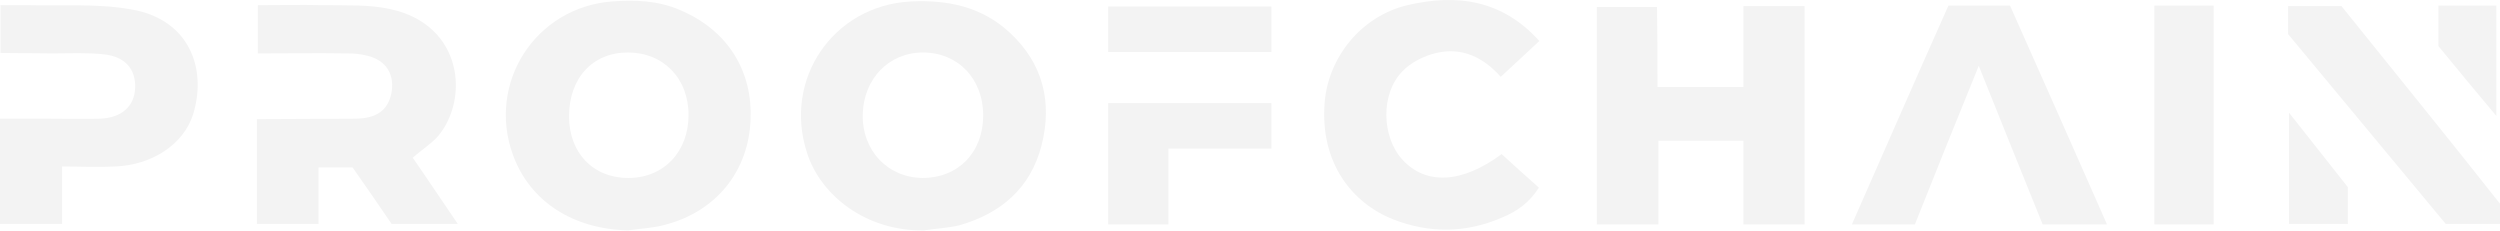
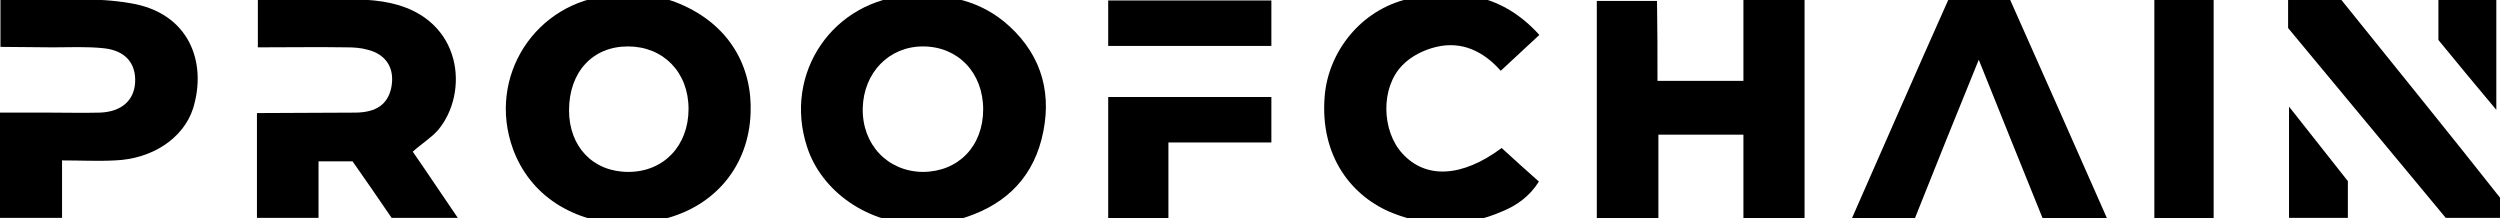
- <svg xmlns="http://www.w3.org/2000/svg" width="1920" height="176.945" viewBox="0 0 1920 176.945">
-   <defs>
-     <style>.a{opacity:0.05;}</style>
-   </defs>
-   <g class="a" transform="translate(779.8 -372.279)">
-     <path d="M-576.014,548.825c-42.361-1.059-75.19-22.239-88.252-57.893-20.121-55.422,17.3-113.315,75.9-117.9,17.65-1.412,35.3-.706,51.892,6.354,38.831,16.238,56.128,48.715,54.716,84.015-1.412,40.6-27.182,71.307-66.012,81.191C-556.6,547.06-566.13,547.413-576.014,548.825ZM-621.2,461.28c0,27.887,18.356,47.3,45.538,47.3s46.244-20.121,46.244-48.362-19.415-48.009-46.6-48.009S-621.2,431.98-621.2,461.28Z" transform="translate(278.421 0.385)" />
-     <path d="M-511.142,548.551c-44.126.706-79.074-26.476-89.664-59.305-18.709-56.834,20.121-113.315,79.426-116.492,28.24-1.412,54.363,3.883,75.9,23.651,25.769,23.651,33.183,53.657,24.711,86.84-8.472,32.829-31.065,52.245-63.188,61.423C-492.786,546.786-501.964,547.139-511.142,548.551Zm-1.059-40.243c27.534,0,46.6-19.768,46.6-48.009s-19.415-48.362-46.244-48.362c-26.123,0-45.538,20.121-46.244,47.3C-558.8,487.128-539.03,507.955-512.2,508.308Z" transform="translate(440.885 0.659)" />
-     <path d="M-385.8,435.729h66.012V373.6h46.95V541.278h-46.95V477.031H-385.1v64.247h-47.3V374.306h46.244C-385.8,393.721-385.8,414.2-385.8,435.729Z" transform="translate(878.943 3.343)" />
-     <path d="M-647.651,460.705c15.532-.353,24-6.354,26.828-18.709,3.177-14.826-3.53-26.122-18.356-29.652a58.317,58.317,0,0,0-15.532-1.765c-22.592-.353-44.832,0-68.483,0V373.513c16.238,0,33.183-.353,49.774,0,17.65.353,35.654-.706,52.6,3.177,55.069,12.355,60.011,68.836,36.007,97.43-5.3,6-12.355,10.237-19.415,16.591,11.3,16.238,22.239,32.83,34.595,50.833h-50.833c-9.884-14.473-19.768-28.946-30.005-43.42H-676.6v43.42h-47.3V461.058" transform="translate(141.43 2.725)" />
-     <path d="M-355.408,490.611c9.178,8.472,18.709,16.944,28.593,25.769-7.06,11.3-16.944,18.356-28.24,22.945-27.535,12-55.775,12.355-83.662,1.412-31.418-12.355-56.481-43.42-52.6-90.016,2.824-34.242,27.887-66.012,63.541-74.484C-390,367.412-355.055,372-326.461,403.771c-9.884,9.178-19.415,18-29.652,27.534-13.414-15.179-30.006-22.945-49.421-18.356-9.178,2.118-19.415,7.06-26.123,14.12-16.944,17.3-15.885,50.48,0,67.777C-413.654,514.615-385.766,513.2-355.408,490.611Z" transform="translate(728.879 0)" />
-     <path d="M-302.769,373.5h47.3c24.71,55.422,49.421,111.2,74.484,168.031H-230.4c-15.885-39.184-31.771-78.72-49.068-121.787-17.3,42.361-33.183,81.9-49.068,121.787H-376.9C-352.19,485.4-327.832,429.628-302.769,373.5Z" transform="translate(1019.361 3.09)" />
-     <path d="M-779.447,373.4h19.768c26.828.706,54.01-1.412,80.133,3.177,45.185,7.413,58.952,45.538,48.008,80.838-7.413,22.945-31.418,38.831-60.011,39.89-13.061.706-26.123,0-40.6,0v44.126H-779.8V460.592h37.418c13.061,0,26.476.353,39.537,0,16.591-.706,26.123-9.531,26.828-23.3.706-14.473-7.413-24.357-24-26.122-13.061-1.412-26.475-.706-39.537-.706-12.355,0-27.534-.353-39.89-.353" transform="translate(0 2.837)" />
-     <path d="M-282,373.6h40.949c37.772,46.95,83.662,103.431,121.787,151.793v15.532h-41.655C-188.1,508.1-254.113,428.669-282,395.134" transform="translate(1259.464 3.343)" />
-     <path d="M-311.1,373.5h45.538V541.531H-311.1Z" transform="translate(1185.839 3.09)" />
-     <path d="M-492.456,429.648v58.246H-538.7V394.7h125.317v34.948Z" transform="translate(609.998 56.727)" />
-     <path d="M-413.383,408.648H-538.7V373.7h125.317Z" transform="translate(609.998 3.596)" />
-     <path d="M-204.821,458.222c-16.238-19.415-30.358-36.36-44.479-53.657V373.5h44.479Z" transform="translate(1342.197 3.09)" />
-     <path d="M-236.615,453.987v28.241H-281.8V396.8" transform="translate(1259.97 62.04)" />
-   </g>
+ <svg xmlns="http://www.w3.org/2000/svg" version="1.1" id="Layer_1" x="0px" y="0px" viewBox="-779.8 373.6 543.9 47.4" style="enable-background:new -779.8 373.6 543.9 47.4;" xml:space="preserve">
+   <path id="XMLID_95_" d="M-643.2,422.4c-12-0.3-21.3-6.3-25-16.4c-5.7-15.7,4.9-32.1,21.5-33.4c5-0.4,10-0.2,14.7,1.8  c11,4.6,15.9,13.8,15.5,23.8c-0.4,11.5-7.7,20.2-18.7,23C-637.7,421.9-640.4,422-643.2,422.4z M-656,397.6c0,7.9,5.2,13.4,12.9,13.4  c7.7,0,13.1-5.7,13.1-13.7s-5.5-13.6-13.2-13.6S-656,389.3-656,397.6z" />
+   <path id="XMLID_92_" d="M-578.8,422.4c-12.5,0.2-22.4-7.5-25.4-16.8c-5.3-16.1,5.7-32.1,22.5-33c8-0.4,15.4,1.1,21.5,6.7  c7.3,6.7,9.4,15.2,7,24.6c-2.4,9.3-8.8,14.8-17.9,17.4C-573.6,421.9-576.2,422-578.8,422.4z M-579.1,411c7.8,0,13.2-5.6,13.2-13.6  s-5.5-13.7-13.1-13.7c-7.4,0-12.9,5.7-13.1,13.4C-592.3,405-586.7,410.9-579.1,411z" />
+   <path id="XMLID_91_" d="M-419.2,391.2c6.6,0,12.4,0,18.7,0c0-6,0-11.8,0-17.6c4.7,0,8.9,0,13.3,0c0,15.8,0,31.5,0,47.5  c-4.4,0-8.7,0-13.3,0c0-6.1,0-12,0-18.2c-6.3,0-12.2,0-18.5,0c0,6,0,11.9,0,18.2c-4.6,0-8.9,0-13.4,0c0-15.7,0-31.4,0-47.3  c4.2,0,8.4,0,13.1,0C-419.2,379.3-419.2,385.1-419.2,391.2z" />
+   <path id="XMLID_41_" d="M-702.3,398.1c4.4-0.1,6.8-1.8,7.6-5.3c0.9-4.2-1-7.4-5.2-8.4c-1.4-0.4-3-0.5-4.4-0.5  c-6.4-0.1-12.7,0-19.4,0c0-3.4,0-6.7,0-10.5c4.6,0,9.4-0.1,14.1,0c5,0.1,10.1-0.2,14.9,0.9c15.6,3.5,17,19.5,10.2,27.6  c-1.5,1.7-3.5,2.9-5.5,4.7c3.2,4.6,6.3,9.3,9.8,14.4c-4.9,0-9.4,0-14.4,0c-2.8-4.1-5.6-8.2-8.5-12.3c-2.5,0-4.8,0-7.4,0  c0,4.1,0,8.1,0,12.3c-4.6,0-8.9,0-13.4,0c0-7.4,0-15.1,0-22.8" />
+   <path id="XMLID_89_" d="M-453.1,405.8c2.6,2.4,5.3,4.8,8.1,7.3c-2,3.2-4.8,5.2-8,6.5c-7.8,3.4-15.8,3.5-23.7,0.4  c-8.9-3.5-16-12.3-14.9-25.5c0.8-9.7,7.9-18.7,18-21.1c10.7-2.5,20.6-1.2,28.7,7.8c-2.8,2.6-5.5,5.1-8.4,7.8  c-3.8-4.3-8.5-6.5-14-5.2c-2.6,0.6-5.5,2-7.4,4c-4.8,4.9-4.5,14.3,0,19.2C-469.6,412.6-461.7,412.2-453.1,405.8z" />
+   <path id="XMLID_88_" d="M-355.9,373.5c4.6,0,8.8,0,13.4,0c7,15.7,14,31.5,21.1,47.6c-4.8,0-9.2,0-14,0c-4.5-11.1-9-22.3-13.9-34.5  c-4.9,12-9.4,23.2-13.9,34.5c-4.5,0-8.8,0-13.7,0C-369.9,405.2-363,389.4-355.9,373.5z" />
+   <path id="XMLID_40_" d="M-779.7,373.4c1.9,0,3.8,0,5.6,0c7.6,0.2,15.3-0.4,22.7,0.9c12.8,2.1,16.7,12.9,13.6,22.9  c-2.1,6.5-8.9,11-17,11.3c-3.7,0.2-7.4,0-11.5,0c0,4.4,0,8.4,0,12.5c-4.7,0-9,0-13.5,0c0-7.6,0-15.1,0-22.9c3.7,0,7.1,0,10.6,0  c3.7,0,7.5,0.1,11.2,0c4.7-0.2,7.4-2.7,7.6-6.6c0.2-4.1-2.1-6.9-6.8-7.4c-3.7-0.4-7.5-0.2-11.2-0.2c-3.5,0-7.8-0.1-11.3-0.1" />
+   <path id="XMLID_267_" d="M-282,373.6c3.6,0,7.5,0,11.6,0c10.7,13.3,23.7,29.3,34.5,43c0,4.4,0,0,0,4.4c-4.4,0-8,0-11.8,0  c-7.7-9.3-26.4-31.8-34.3-41.3" />
+   <path id="XMLID_85_" d="M-311.1,373.5c4.3,0,8.4,0,12.9,0c0,15.8,0,31.6,0,47.6c-4.2,0-8.4,0-12.9,0  C-311.1,405.3-311.1,389.6-311.1,373.5z" />
+   <path id="XMLID_84_" d="M-525.6,404.6c0,5.9,0,11.1,0,16.5c-4.5,0-8.7,0-13.1,0c0-8.7,0-17.4,0-26.4c11.7,0,23.5,0,35.5,0  c0,3.2,0,6.3,0,9.9C-510.4,404.6-517.7,404.6-525.6,404.6z" />
+   <path id="XMLID_83_" d="M-503.2,383.6c-11.8,0-23.5,0-35.5,0c0-3.2,0-6.4,0-9.9c11.7,0,23.4,0,35.5,0  C-503.2,376.8-503.2,380-503.2,383.6z" />
+   <path id="XMLID_82_" d="M-236.7,397.5c-4.6-5.5-8.6-10.3-12.6-15.2c0-2.9,0-5.8,0-8.8c4.3,0,8.3,0,12.6,0  C-236.7,381.4-236.7,389-236.7,397.5z" />
+   <path id="XMLID_111_" d="M-269,413c0,2.6,0,5.2,0,8c-4.3,0-8.4,0-12.8,0c0-7.8,0-16.5,0-24.2" />
</svg>
